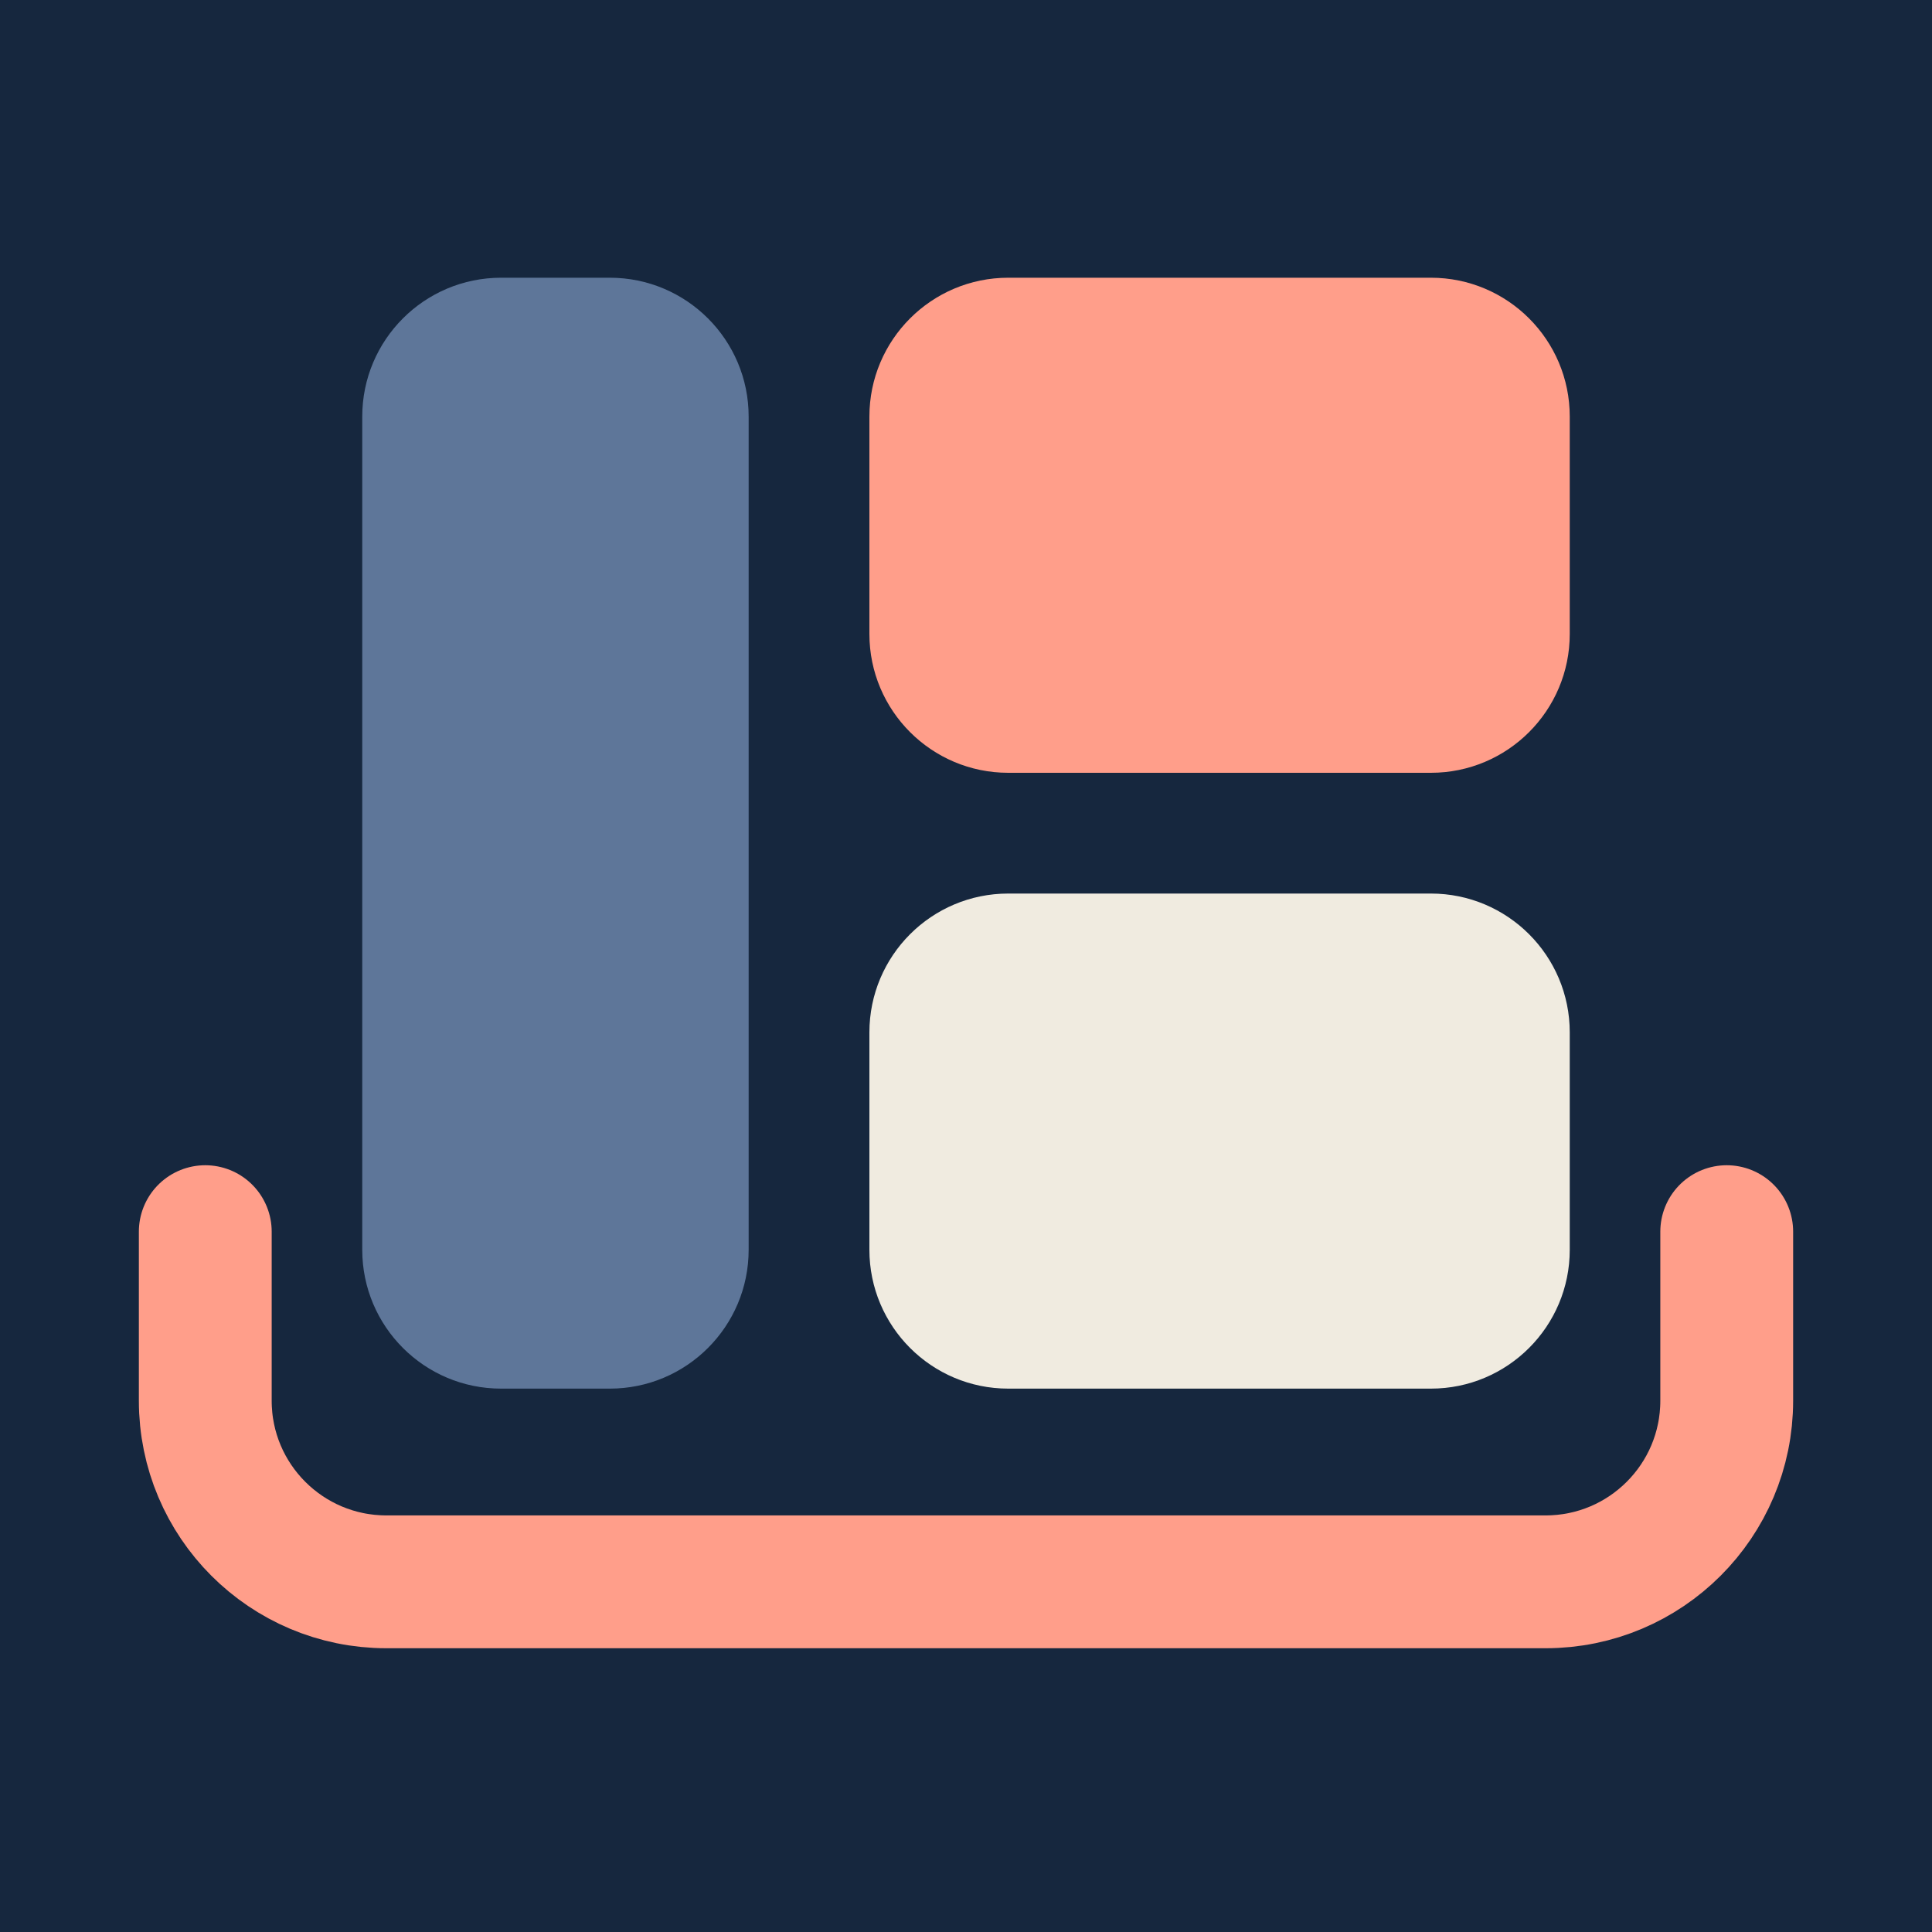
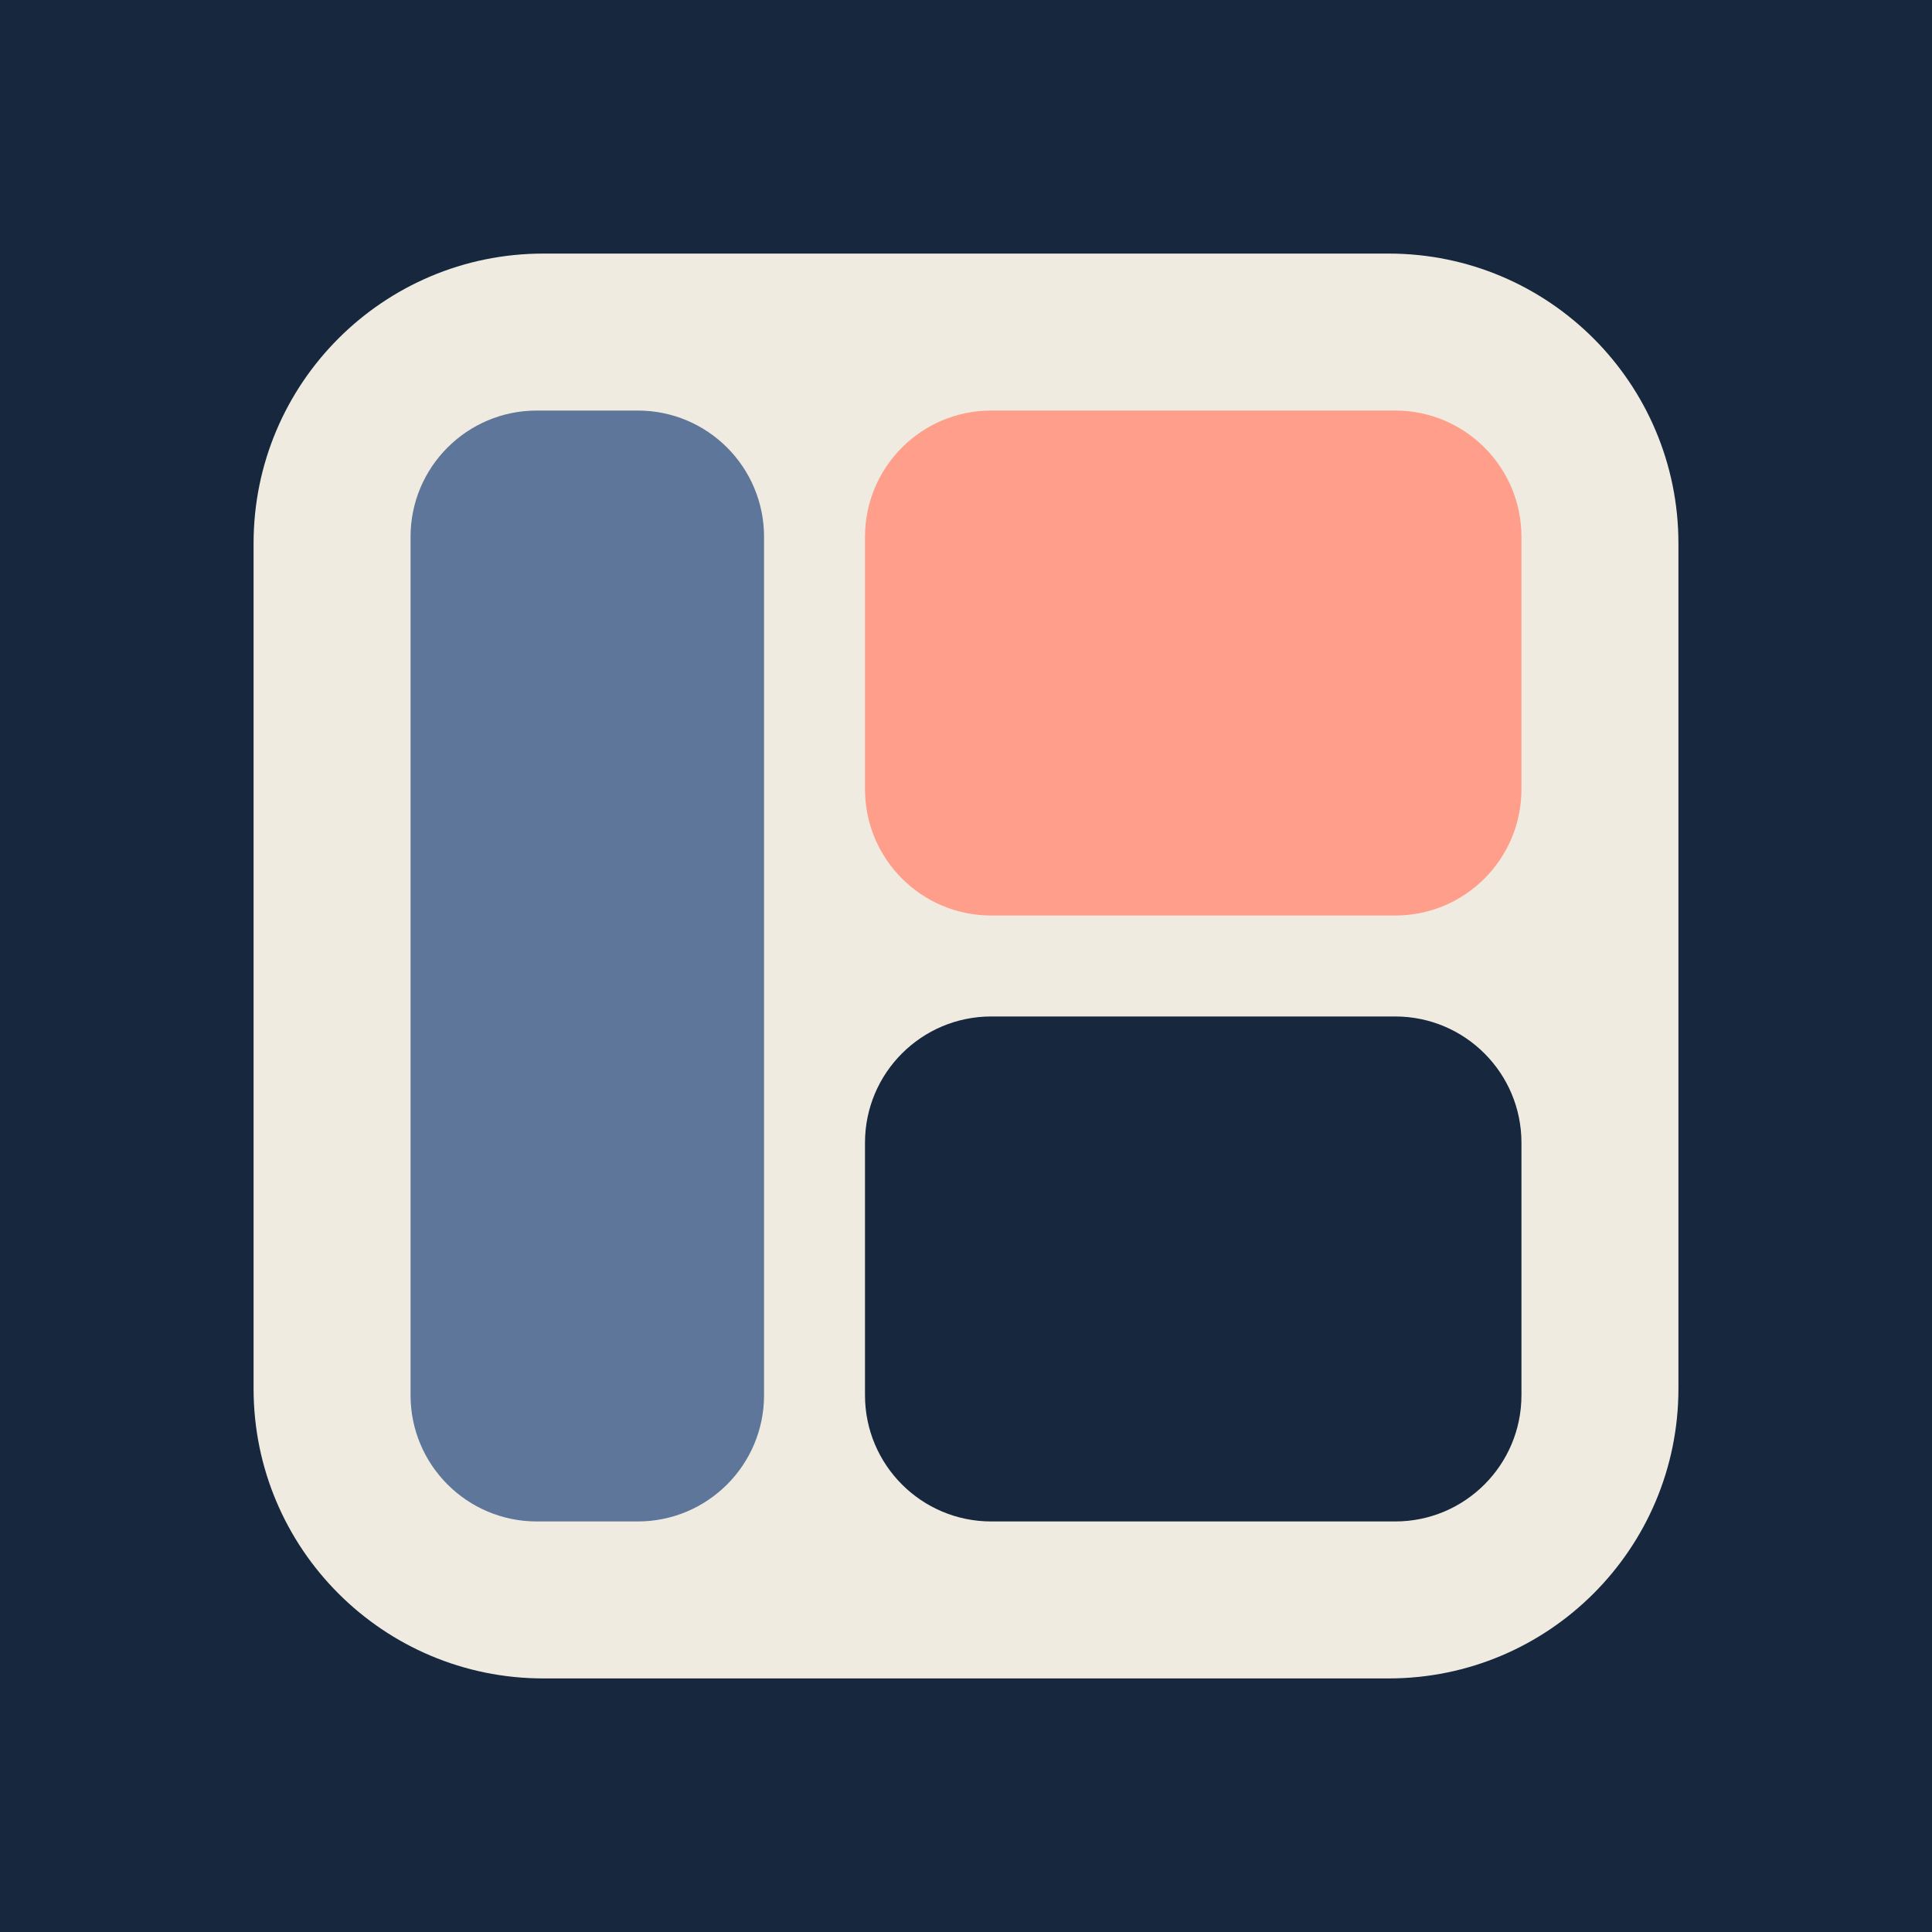
<svg xmlns="http://www.w3.org/2000/svg" width="1024" height="1024" viewBox="0 0 32 32" role="img" aria-label="Bento Tray">
  <rect width="32" height="32" fill="#16273E" />
-   <rect x="6" y="4.6" width="6.4" height="18.4" rx="2.3" fill="#5E7699" />
-   <rect x="14.4" y="4.6" width="11.6" height="8.2" rx="2.3" fill="#FF9E8A" />
-   <rect x="14.4" y="14.8" width="11.6" height="8.2" rx="2.3" fill="#F0EBE0" />
-   <path d="M3.4 20.4 V23.2 A3 3 0 0 0 6.4 26.2 H25.6 A3 3 0 0 0 28.6 23.2 V20.4" fill="none" stroke="#FF9E8A" stroke-width="2.2" stroke-linecap="round" stroke-linejoin="round" />
+   <rect x="4.2" y="4.2" width="23.6" height="23.6" rx="4.8" fill="#F0EBE0" />
+   <rect x="6.800" y="6.800" width="5.855" height="18.400" rx="2.091" fill="#5E7699" />
+   <rect x="14.327" y="6.800" width="10.873" height="8.364" rx="2.091" fill="#FF9E8A" />
+   <rect x="14.327" y="16.836" width="10.873" height="8.364" rx="2.091" fill="#16273E" />
</svg>
